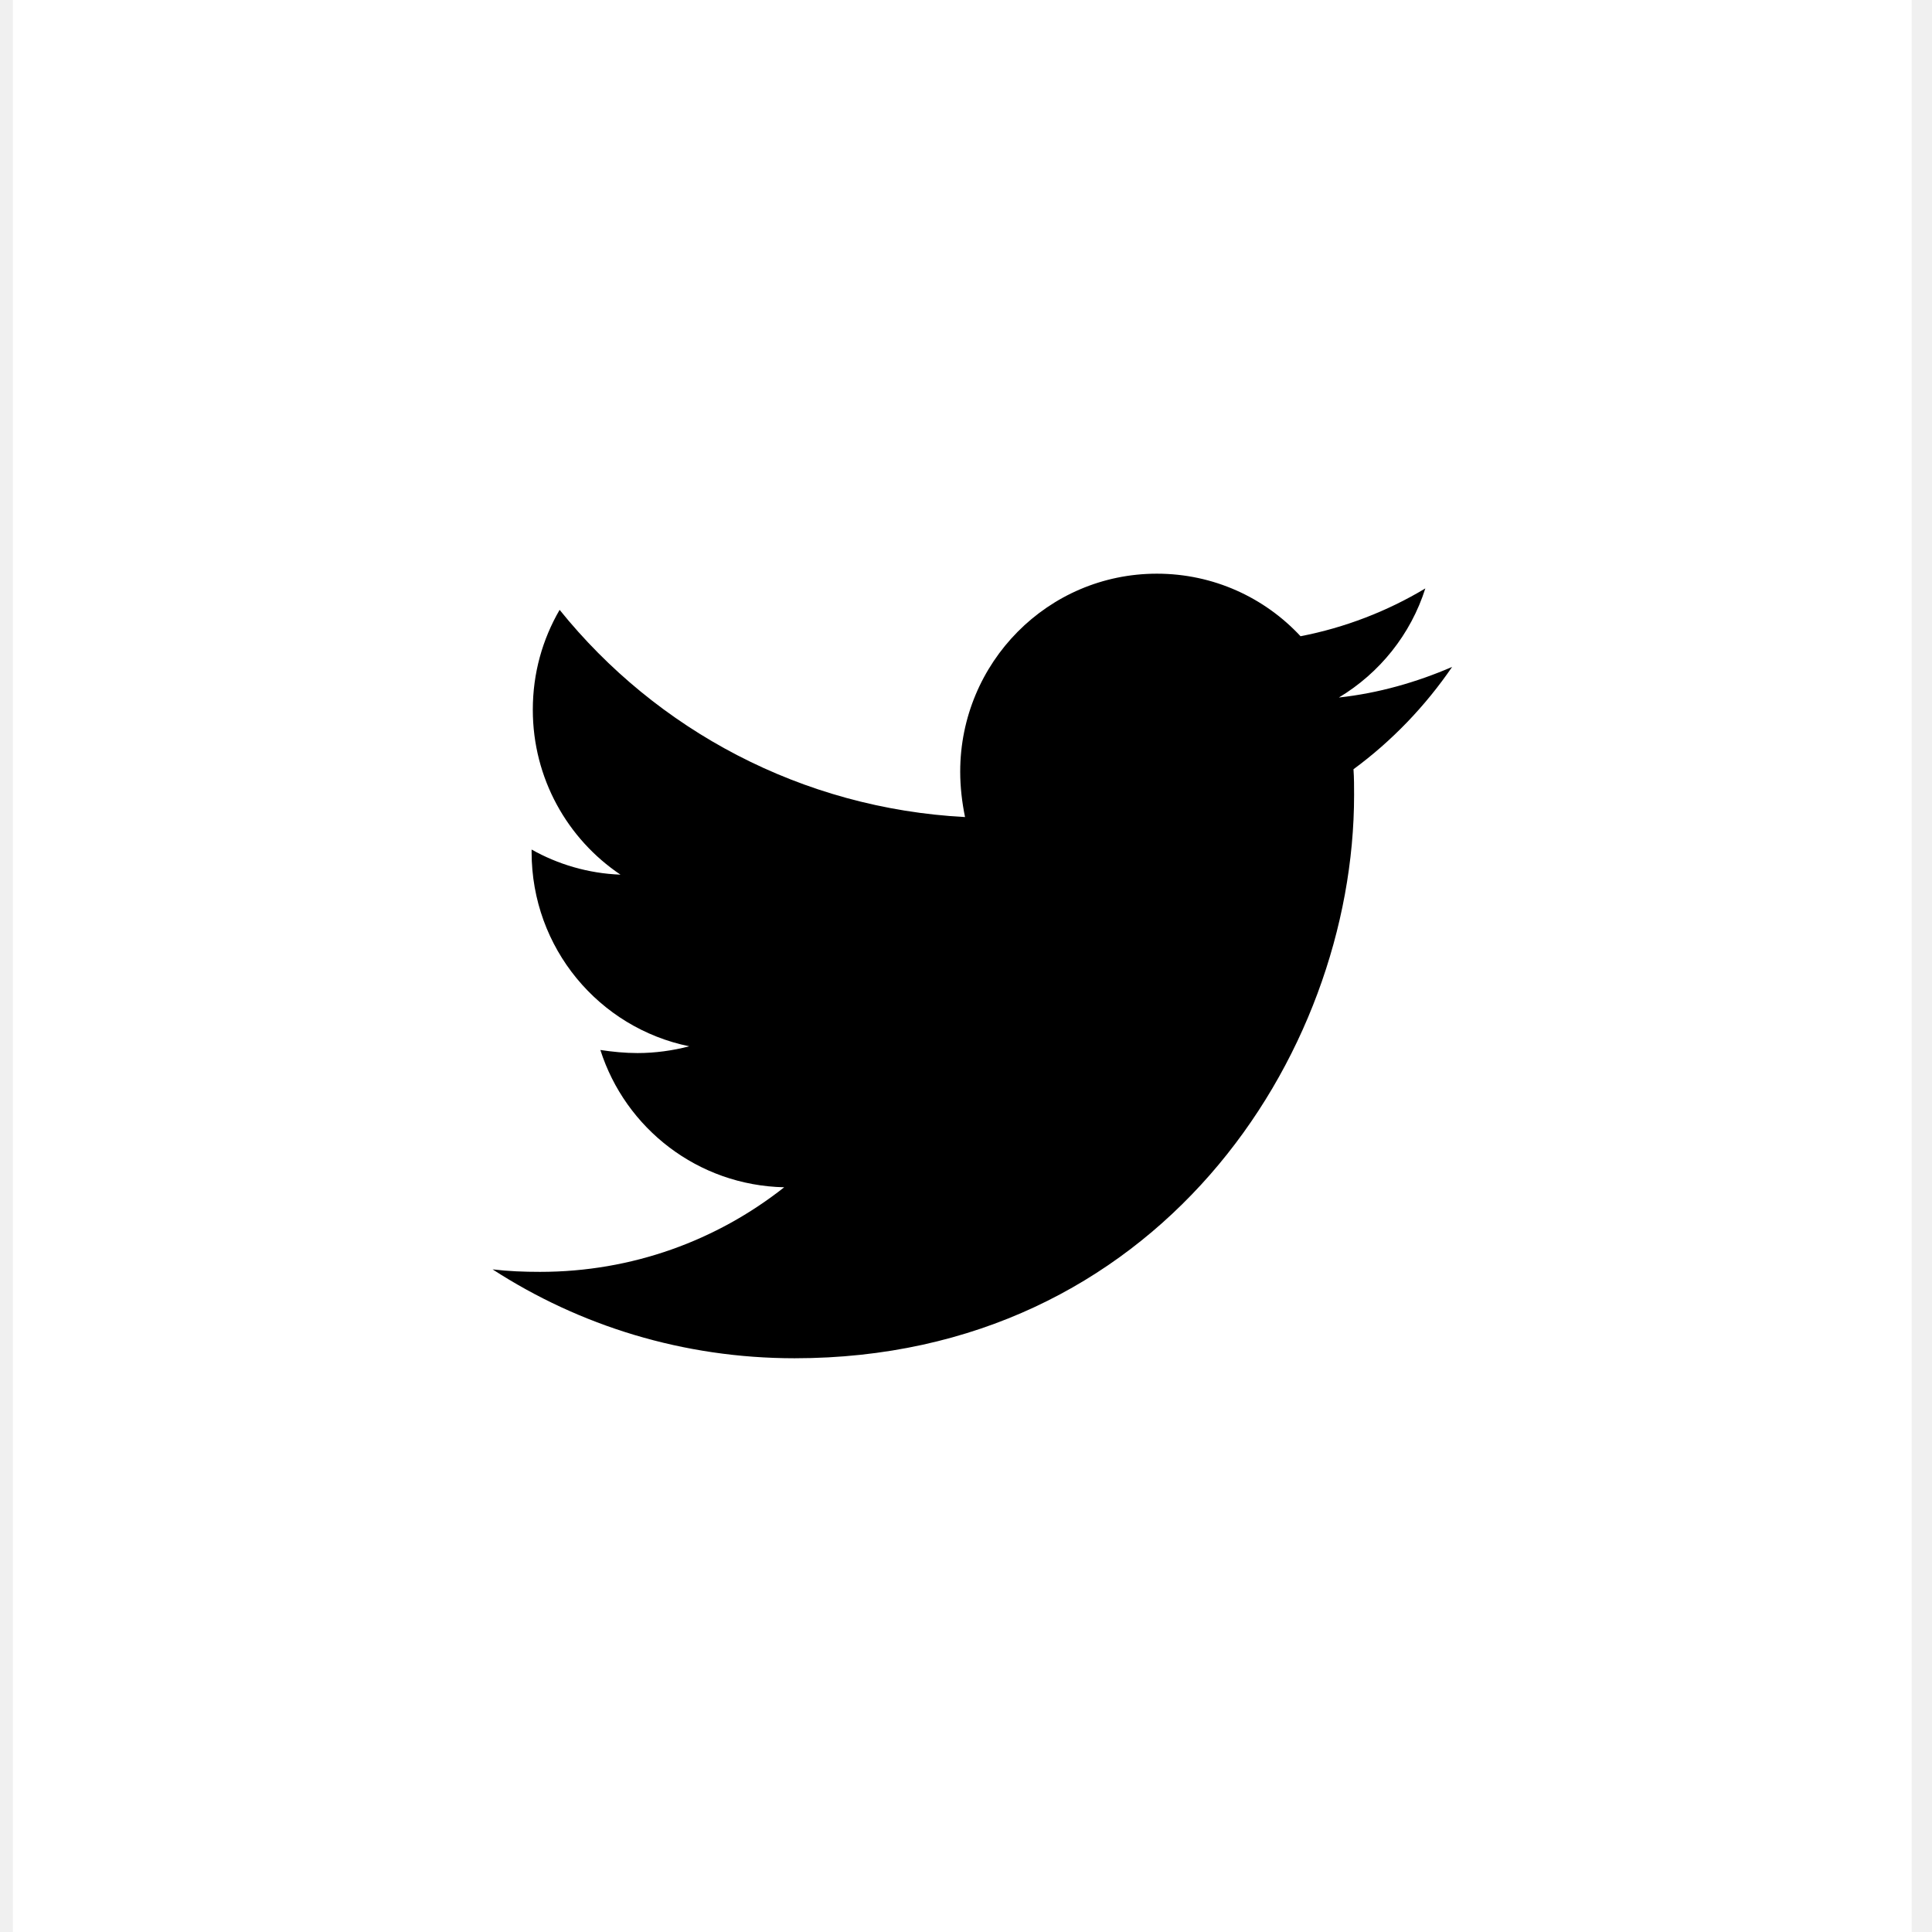
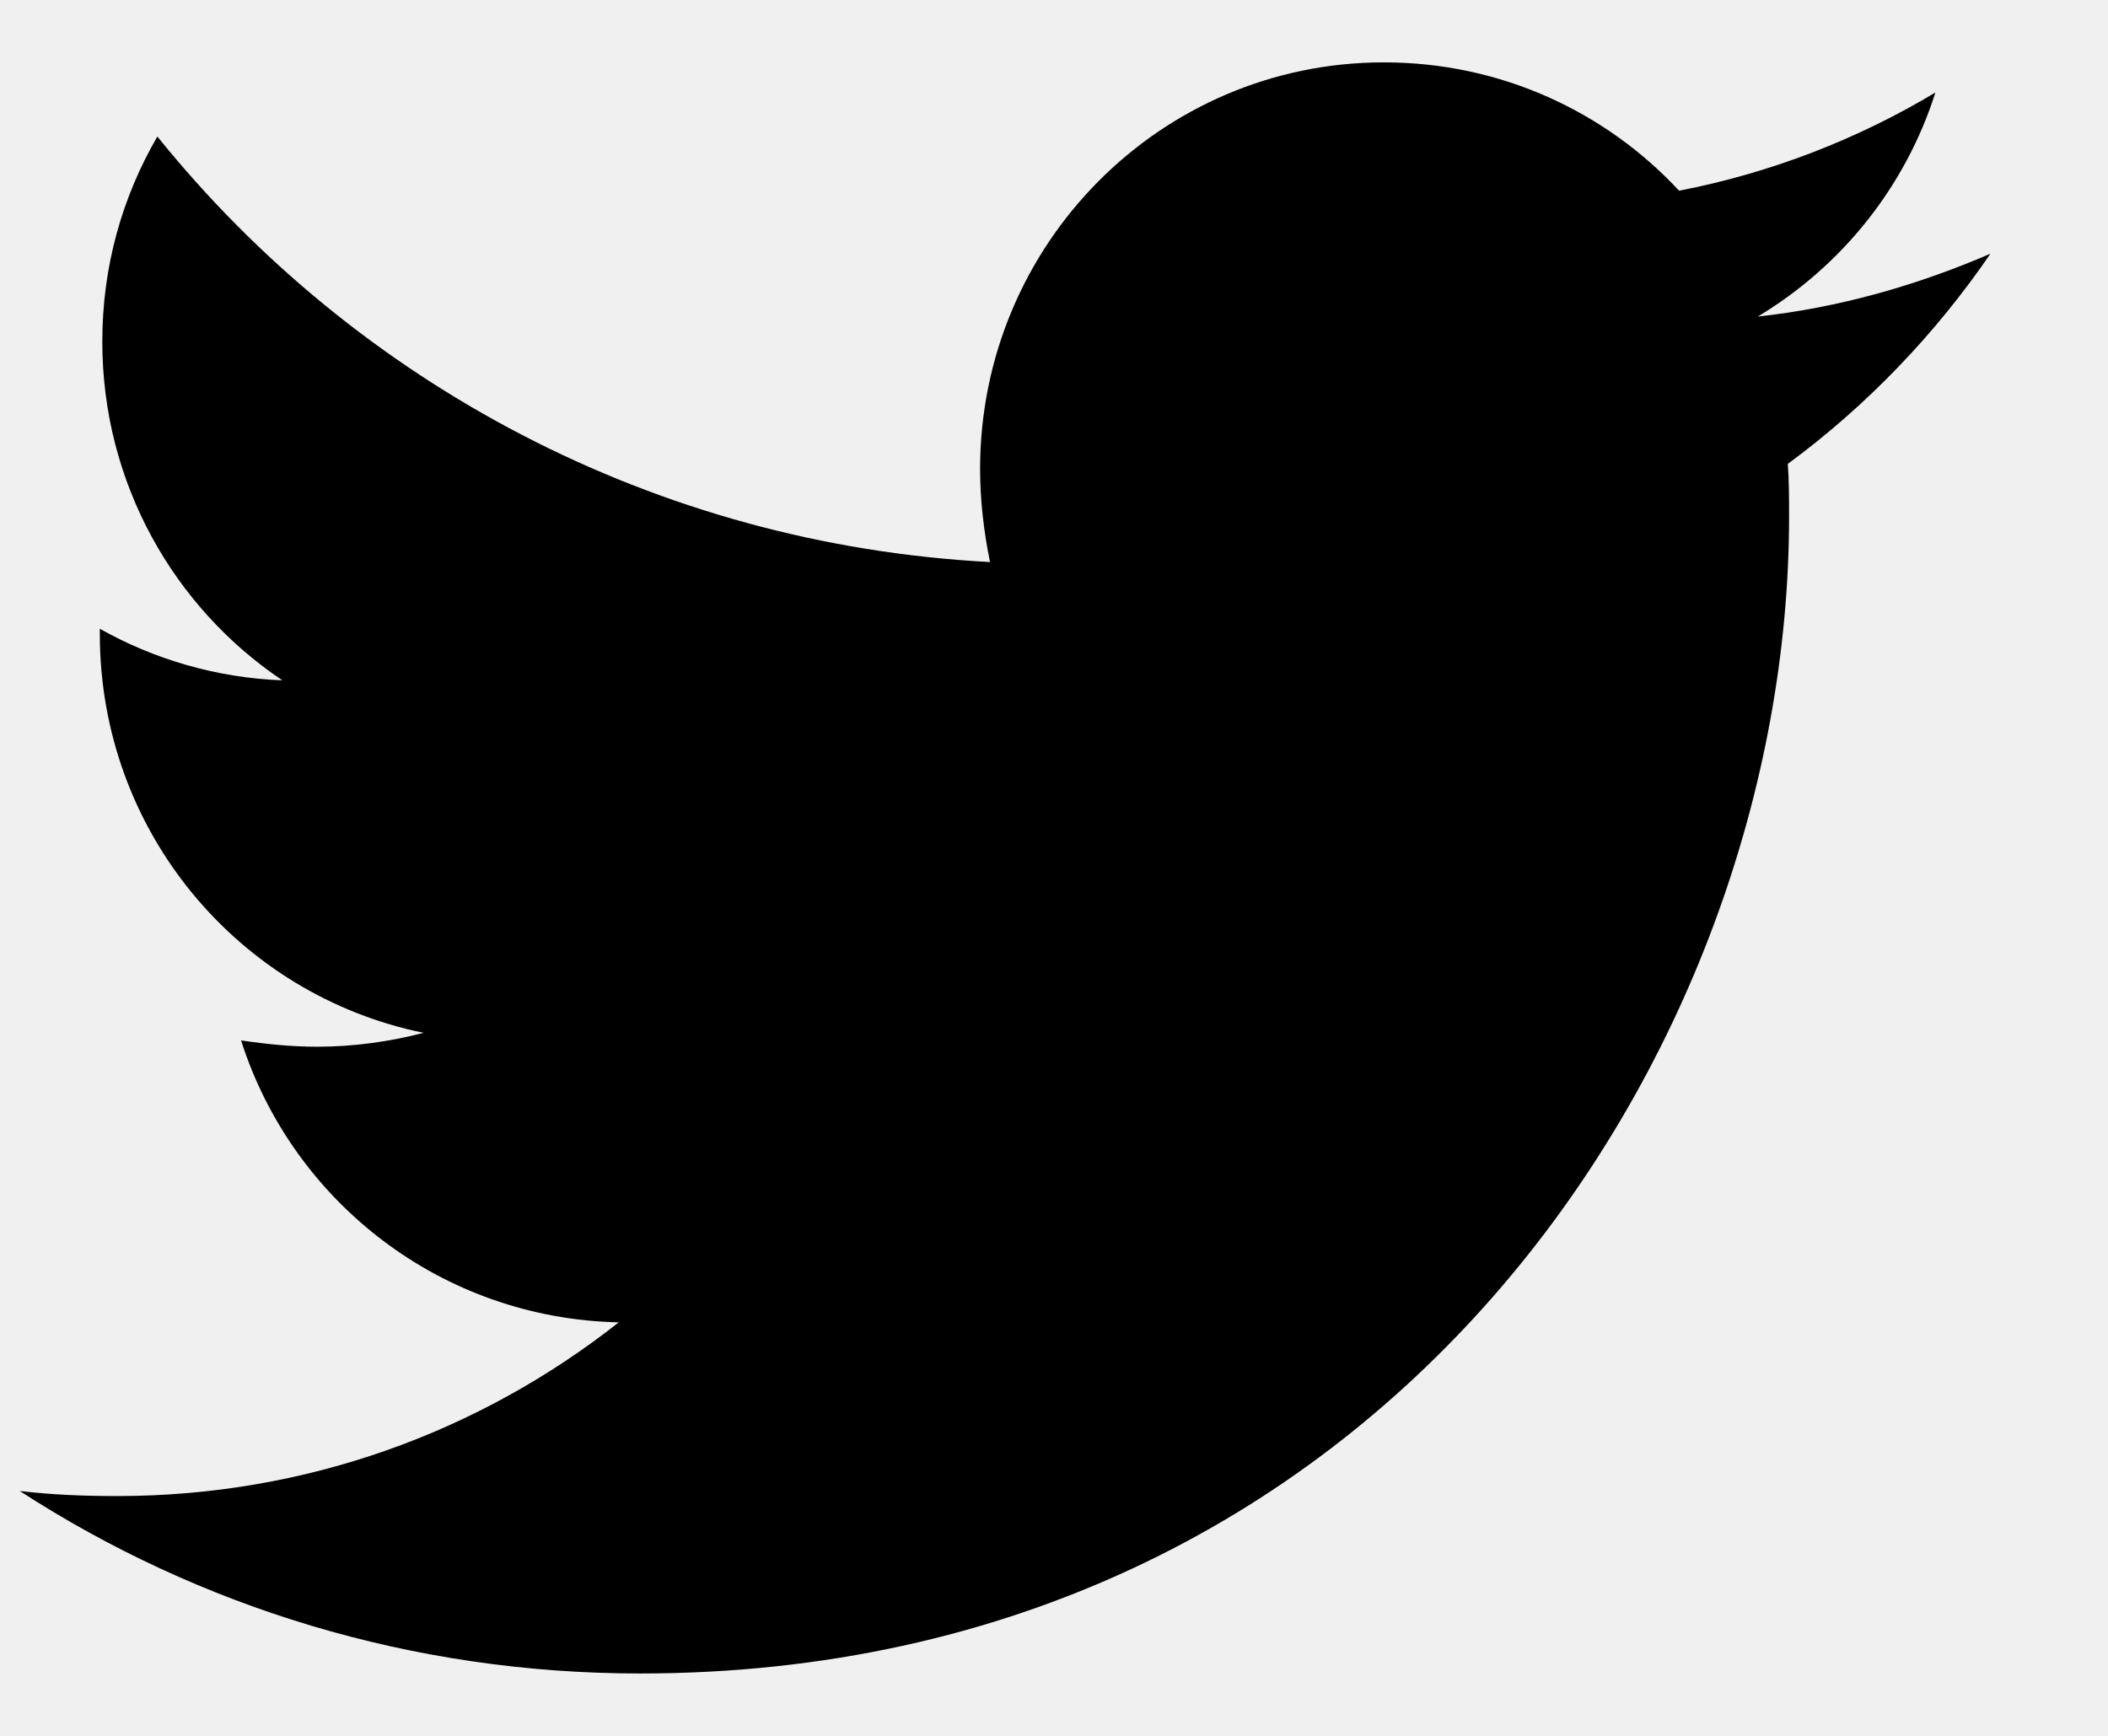
- <svg xmlns="http://www.w3.org/2000/svg" width="32" height="32" viewBox="0 0 32 32" fill="none">
-   <path d="M31.664 0H0.213V32H31.664V0Z" fill="white" />
-   <g clip-path="url(#clip0_190_1612)">
-     <path d="M22.418 12.741C22.428 12.883 22.428 13.025 22.428 13.168C22.428 17.503 19.151 22.497 13.161 22.497C11.316 22.497 9.601 21.959 8.159 21.025C8.421 21.056 8.674 21.066 8.946 21.066C10.469 21.066 11.87 20.548 12.989 19.665C11.558 19.634 10.358 18.69 9.944 17.391C10.146 17.421 10.348 17.442 10.559 17.442C10.852 17.442 11.144 17.401 11.416 17.33C9.924 17.025 8.805 15.706 8.805 14.112V14.071C9.238 14.315 9.742 14.467 10.277 14.487C9.4 13.898 8.825 12.893 8.825 11.756C8.825 11.147 8.986 10.589 9.269 10.101C10.872 12.091 13.282 13.391 15.984 13.533C15.934 13.289 15.904 13.036 15.904 12.782C15.904 10.975 17.356 9.502 19.161 9.502C20.099 9.502 20.946 9.898 21.541 10.538C22.277 10.396 22.983 10.122 23.608 9.746C23.366 10.508 22.852 11.147 22.176 11.553C22.831 11.482 23.467 11.299 24.052 11.046C23.608 11.695 23.053 12.274 22.418 12.741Z" fill="black" />
-   </g>
-   <defs>
-     <clipPath id="clip0_190_1612">
-       <rect width="15.892" height="16" fill="white" transform="translate(8.1593 8)" />
-     </clipPath>
-   </defs>
+ <svg xmlns="http://www.w3.org/2000/svg" width="17" height="14" viewBox="0 0 17 14" fill="none">
+   <path d="M14.418 3.741C14.428 3.883 14.428 4.025 14.428 4.167C14.428 8.502 11.151 13.497 5.161 13.497C3.316 13.497 1.601 12.959 0.159 12.025C0.421 12.056 0.674 12.066 0.946 12.066C2.469 12.066 3.87 11.548 4.99 10.665C3.558 10.634 2.358 9.69 1.944 8.391C2.146 8.421 2.348 8.442 2.559 8.442C2.852 8.442 3.144 8.401 3.416 8.33C1.924 8.025 0.805 6.706 0.805 5.112V5.071C1.238 5.315 1.742 5.467 2.277 5.487C1.4 4.898 0.825 3.893 0.825 2.756C0.825 2.147 0.986 1.589 1.269 1.101C2.872 3.091 5.282 4.391 7.984 4.533C7.934 4.289 7.904 4.035 7.904 3.782C7.904 1.975 9.356 0.503 11.161 0.503C12.099 0.503 12.946 0.898 13.541 1.538C14.277 1.396 14.983 1.122 15.608 0.746C15.366 1.508 14.852 2.147 14.176 2.553C14.832 2.482 15.467 2.299 16.052 2.046C15.608 2.695 15.053 3.274 14.418 3.741Z" fill="black" />
</svg>
